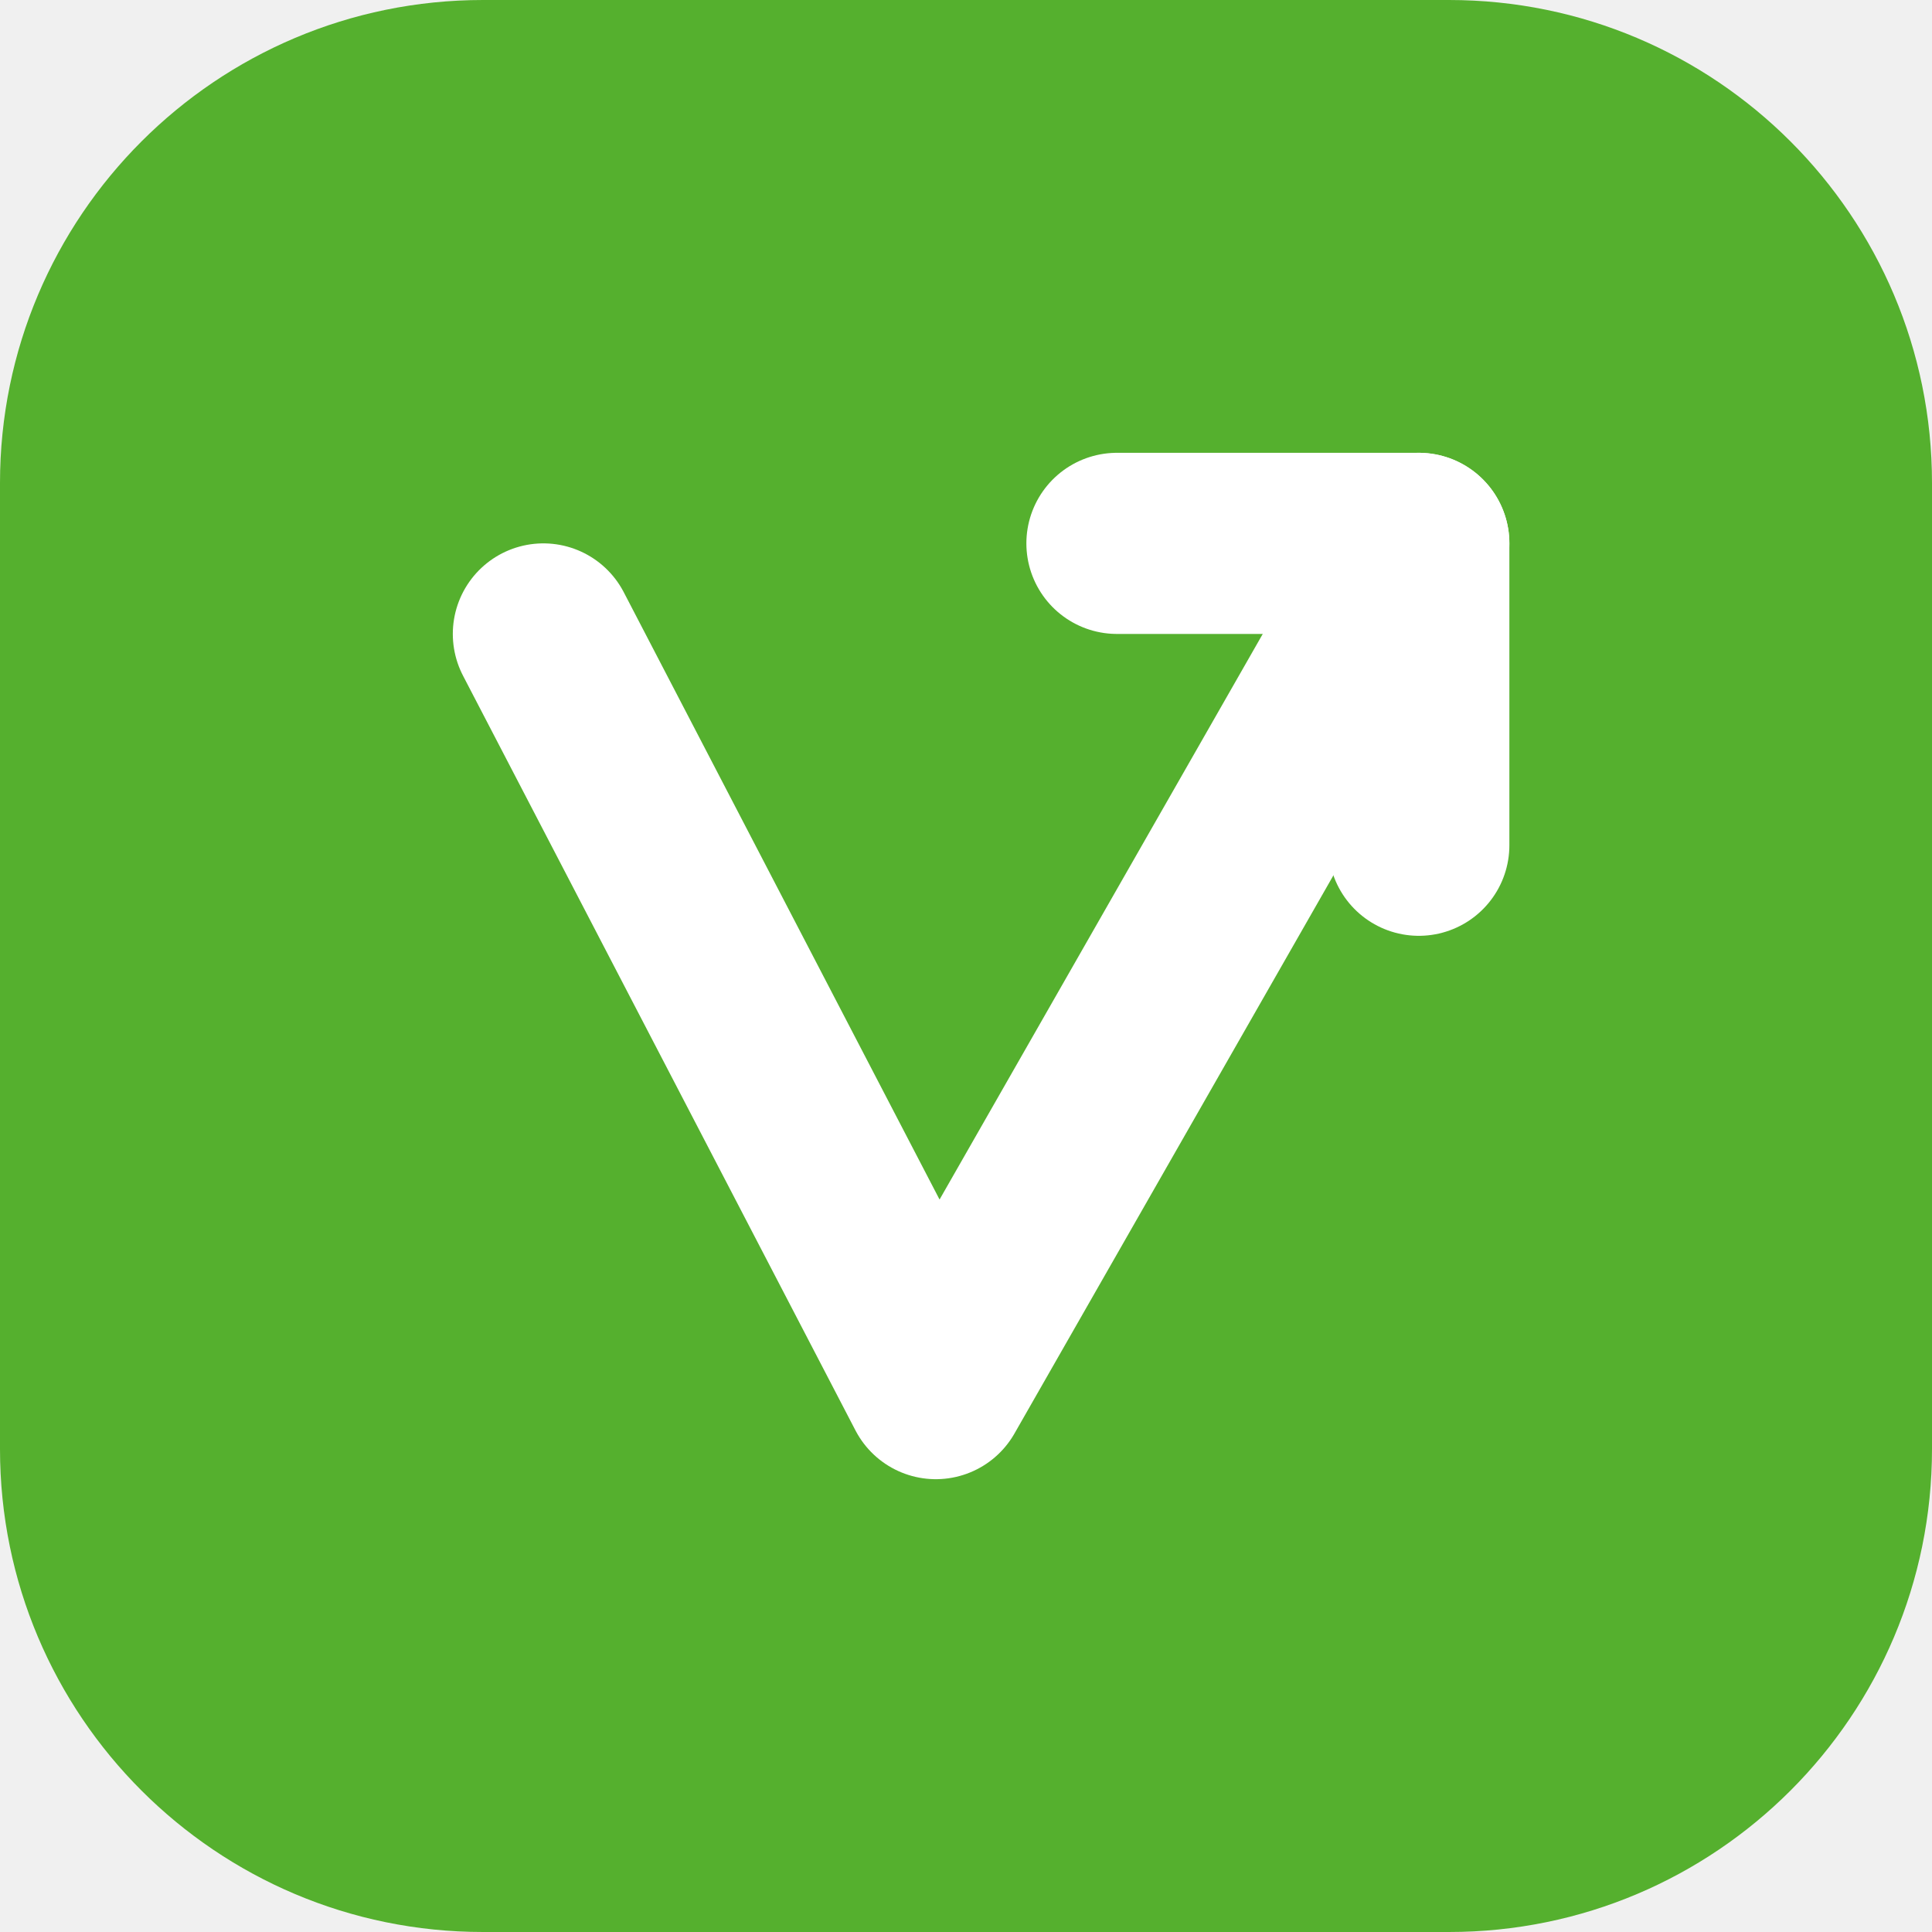
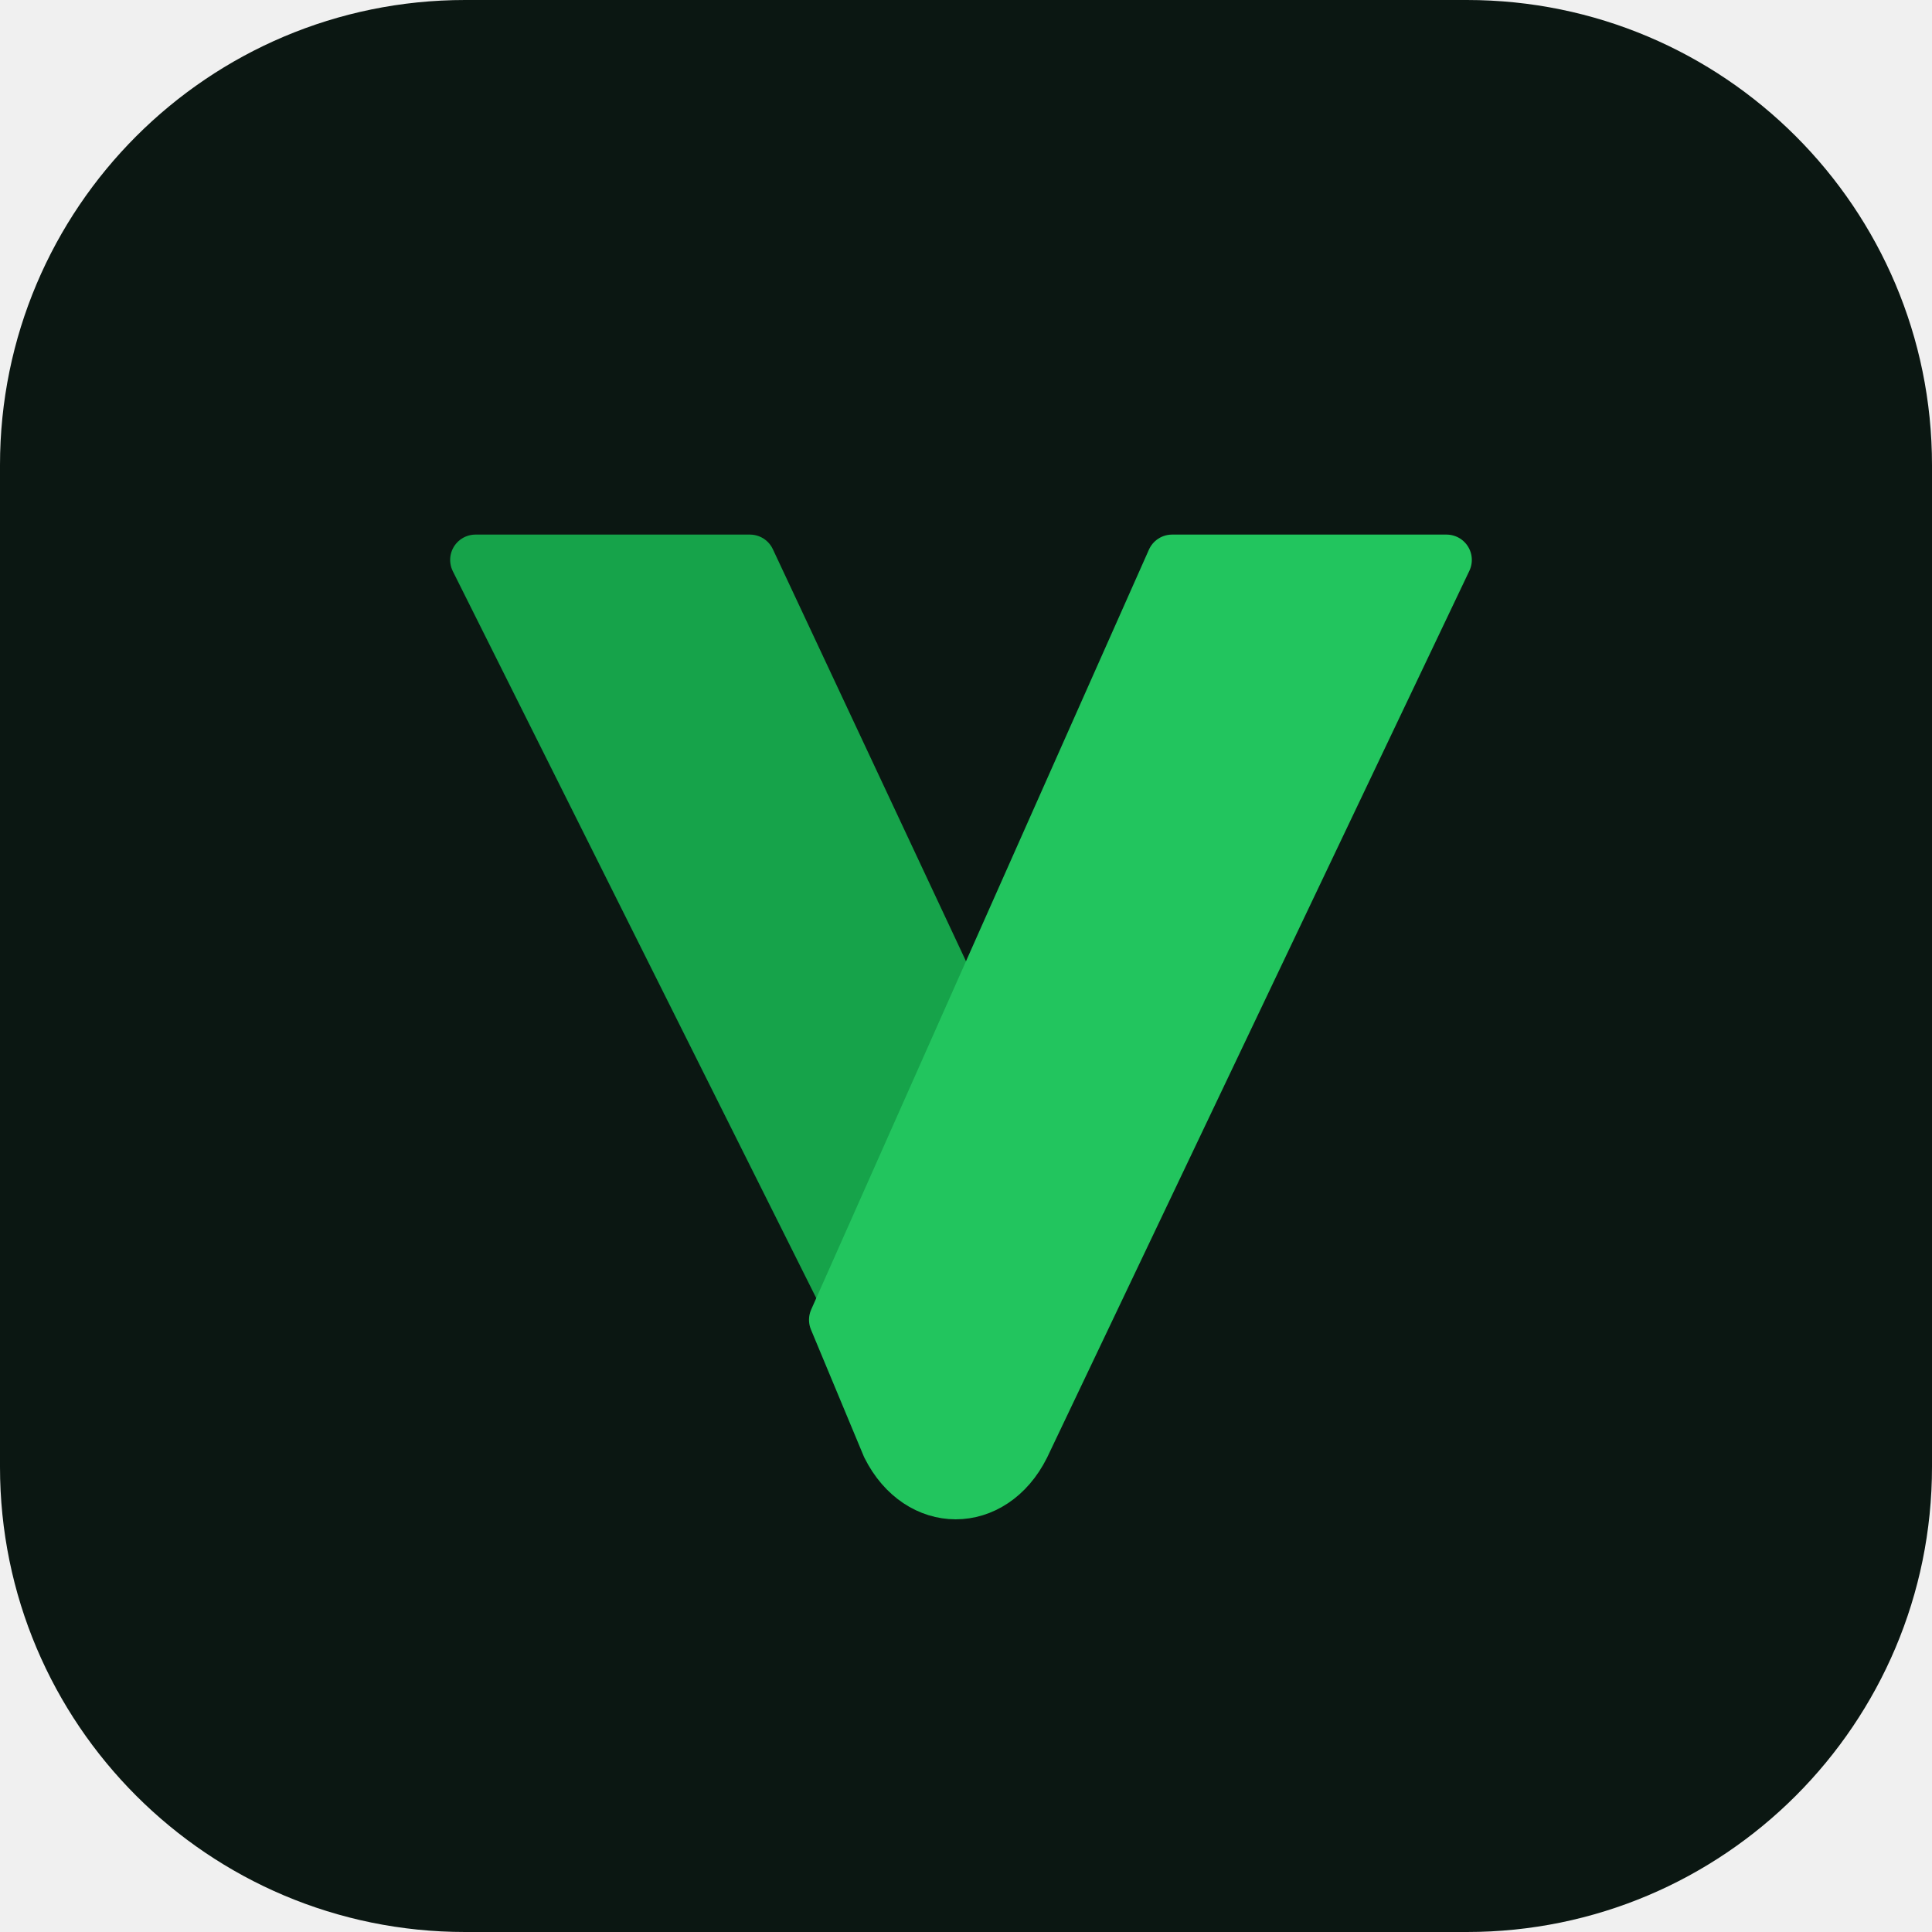
- <svg xmlns="http://www.w3.org/2000/svg" viewBox="0 0 32 32">
-   <rect width="32" height="32" rx="8" fill="#55B02E" />
-   <path d="M9 10.5L15.5 23L23.5 9" stroke="#fff" stroke-width="3" fill="none" stroke-linecap="round" stroke-linejoin="round" />
-   <path d="M18.5 9H23.5V14" stroke="#fff" stroke-width="3" fill="none" stroke-linecap="round" stroke-linejoin="round" />
+ <svg xmlns="http://www.w3.org/2000/svg" viewBox="0 0 108 108">
+   <rect width="108" height="108" rx="26" fill="#0B1712" />
+   <g transform="translate(-10 -10) scale(1.18)">
+     <path d="M31 35h13l15 32-6 12z" fill="#16A34A" stroke="#16A34A" stroke-width="2.4" stroke-linejoin="round" />
+     <path d="M64 35h13L57 77c-1.5 3-5 3-6.5 0L48 71z" fill="#22C55E" stroke="#22C55E" stroke-width="2.4" stroke-linejoin="round" />
+   </g>
</svg>
